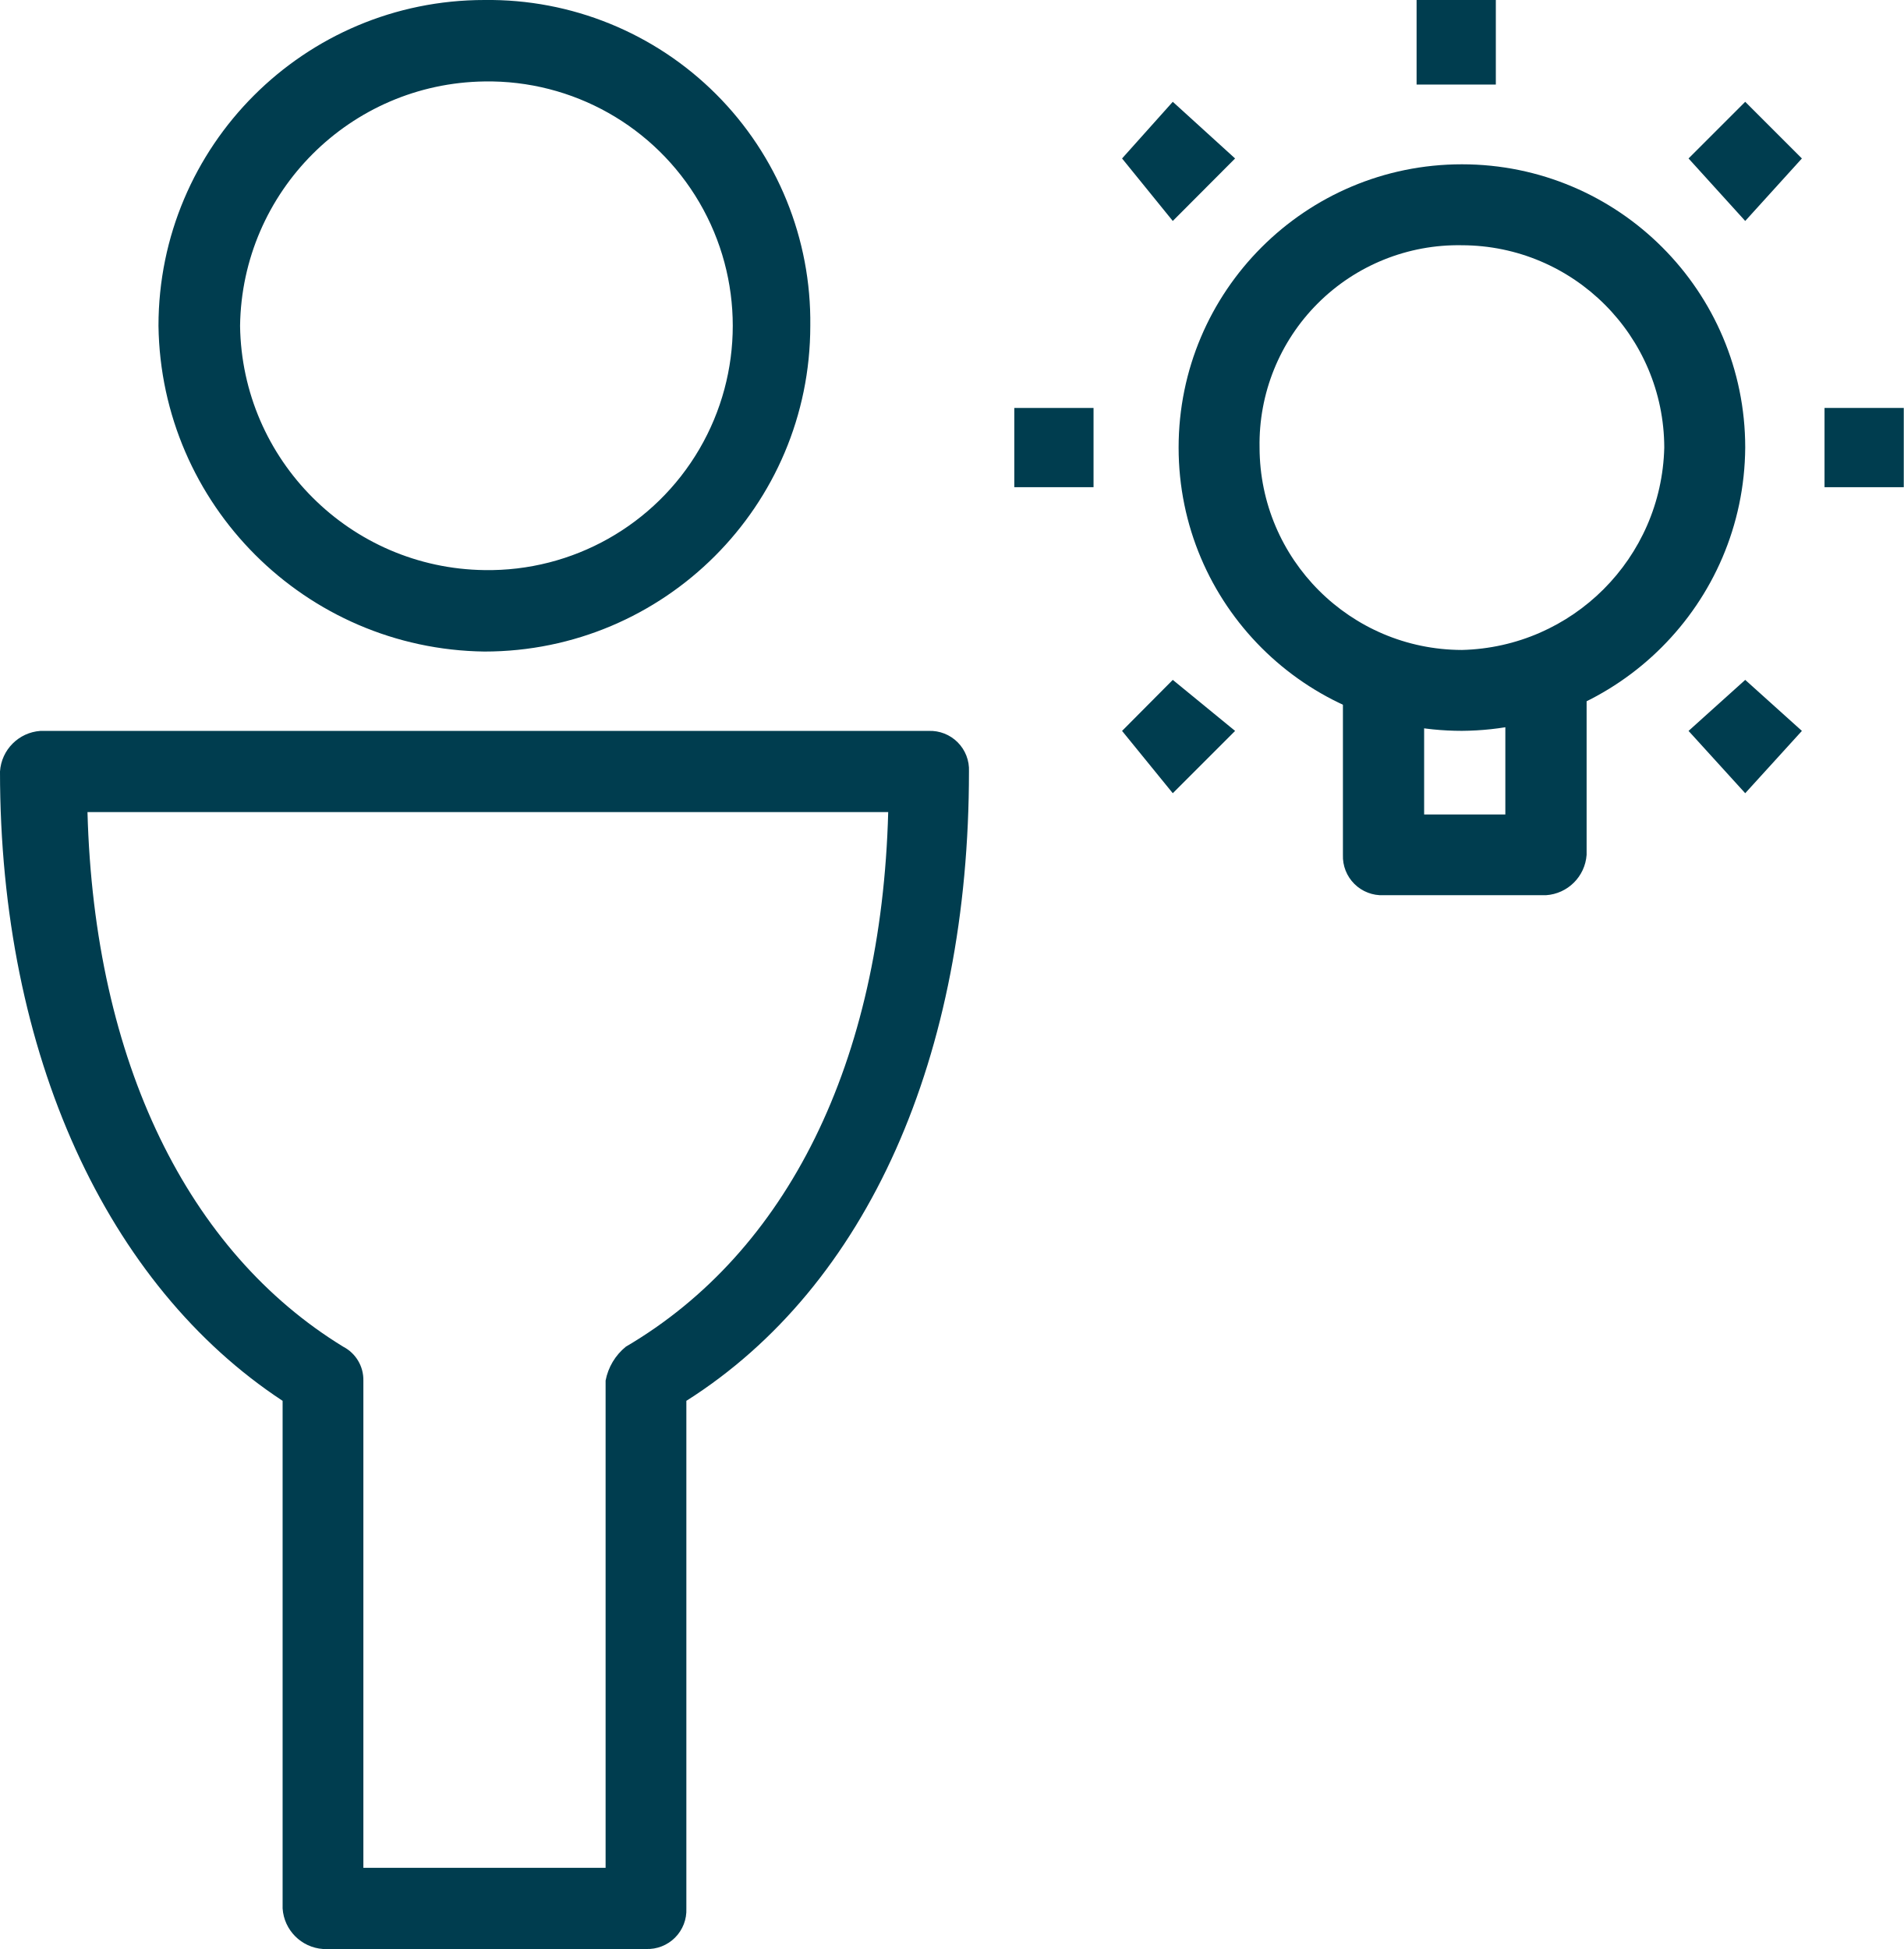
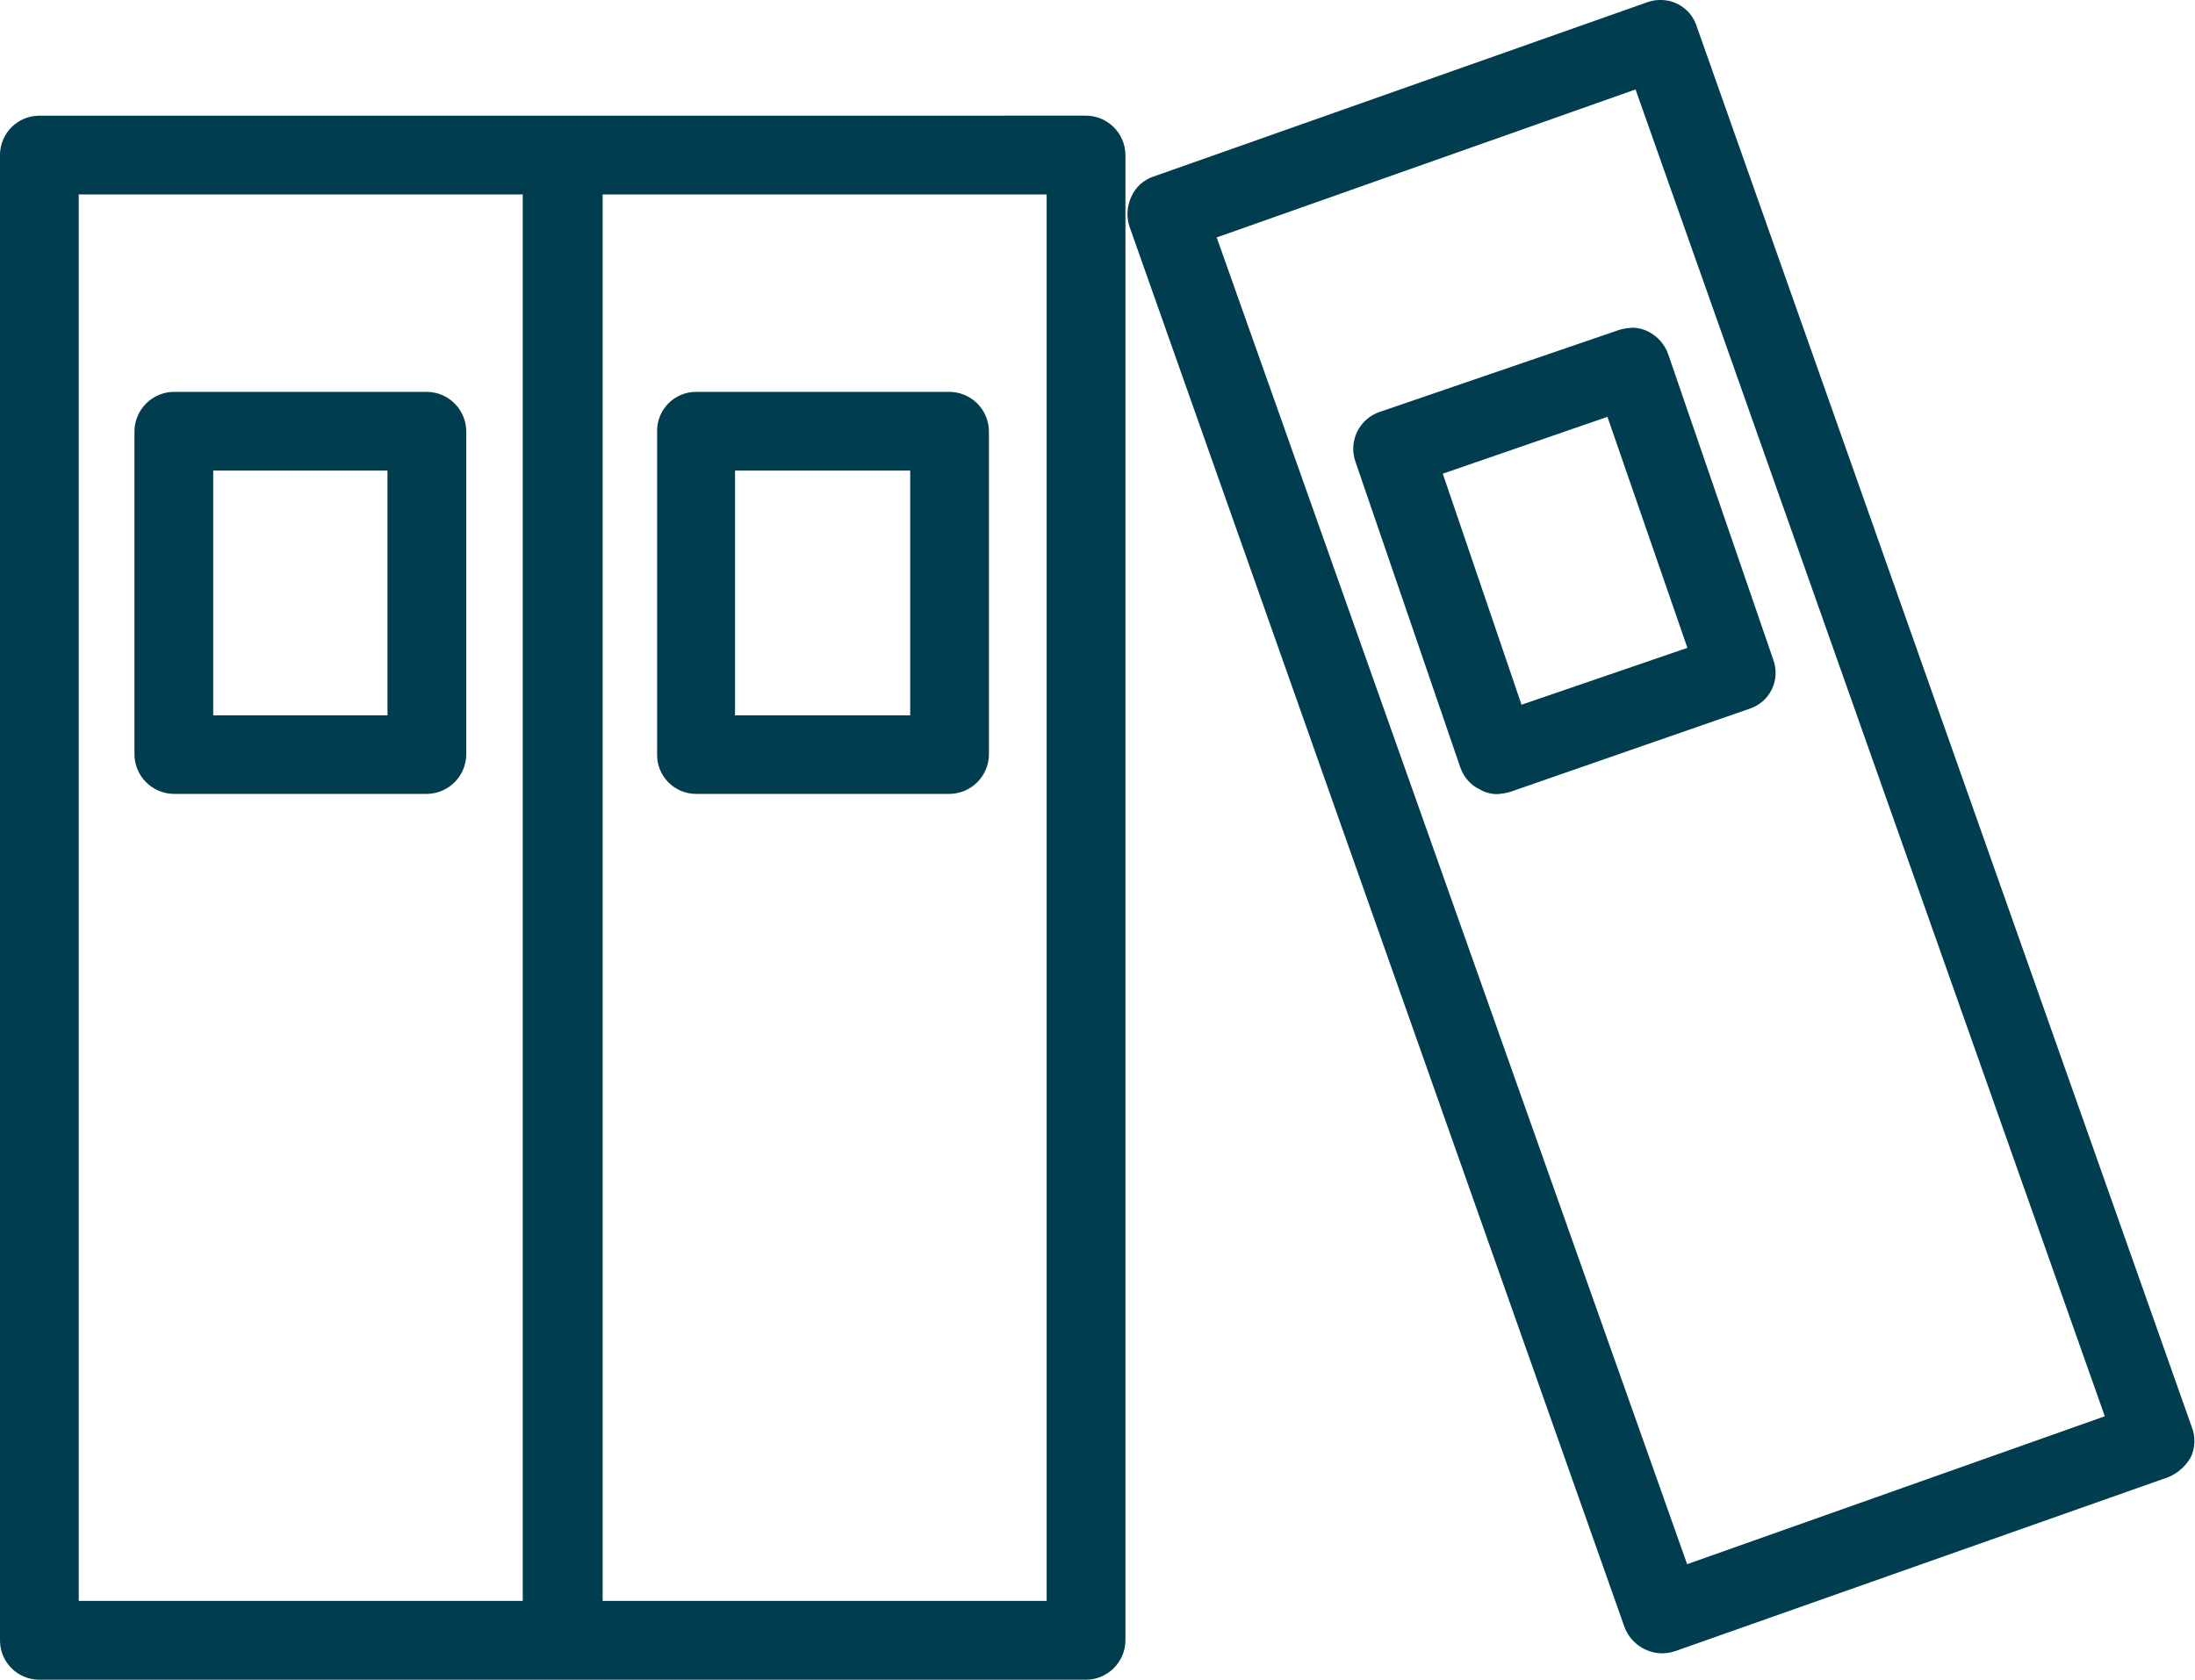
- <svg xmlns="http://www.w3.org/2000/svg" width="30.031" height="30.748" viewBox="0 0 30.031 30.748">
-   <defs>
-     <clipPath id="clip-path">
-       <rect id="Rectangle_4305" data-name="Rectangle 4305" width="30.031" height="30.748" transform="translate(0 0)" fill="#003d4f" />
-     </clipPath>
-   </defs>
-   <g id="Group_12003" data-name="Group 12003" transform="translate(-760 -1714)">
-     <g id="Group_12002" data-name="Group 12002" transform="translate(760 1714)">
-       <g id="Group_12001" data-name="Group 12001" clip-path="url(#clip-path)">
-         <path id="Path_14602" data-name="Path 14602" d="M7.642,10.279A5.211,5.211,0,0,1,2.5,5.14,5.141,5.141,0,0,1,7.642,0a5.075,5.075,0,0,1,5.14,5.14,5.141,5.141,0,0,1-5.14,5.139m0-8.994A3.909,3.909,0,0,0,3.787,5.14,3.908,3.908,0,0,0,7.642,8.994a3.855,3.855,0,1,0,0-7.709" fill="#003d4f" fill-rule="evenodd" />
-         <path id="Path_14603" data-name="Path 14603" d="M10.19,30.748H5.095a.687.687,0,0,1-.637-.64V22.1C1.7,20.285,0,16.655,0,12.171a.687.687,0,0,1,.637-.64H14.648a.613.613,0,0,1,.637.64c0,4.484-1.592,8.114-4.458,9.929v8.008a.613.613,0,0,1-.637.64M5.732,29.467H9.553V21.78a.908.908,0,0,1,.319-.534c2.547-1.494,4.033-4.484,4.139-8.434H1.38c.106,3.95,1.592,6.94,4.034,8.434a.589.589,0,0,1,.318.534Z" fill="#003d4f" fill-rule="evenodd" />
-         <path id="Path_14604" data-name="Path 14604" d="M24.387,14.123H21.825a.614.614,0,0,1-.641-.637v-2.76h1.281v2.123h1.281V10.726h1.282v2.76a.687.687,0,0,1-.641.637" fill="#003d4f" fill-rule="evenodd" />
-         <path id="Path_14605" data-name="Path 14605" d="M23.061,11.53A4.469,4.469,0,1,1,27.53,7.061a4.5,4.5,0,0,1-4.469,4.469m0-7.661a3.135,3.135,0,0,0-3.192,3.192,3.2,3.2,0,0,0,3.192,3.193,3.273,3.273,0,0,0,3.192-3.193,3.2,3.2,0,0,0-3.192-3.192" fill="#003d4f" fill-rule="evenodd" />
-         <rect id="Rectangle_4302" data-name="Rectangle 4302" width="1.25" height="1.334" transform="translate(22.346 0)" fill="#003d4f" />
-         <path id="Path_14606" data-name="Path 14606" d="M27.53,3.486,26.636,2.5l.894-.894.894.894Z" fill="#003d4f" fill-rule="evenodd" />
-         <rect id="Rectangle_4303" data-name="Rectangle 4303" width="1.25" height="1.25" transform="translate(28.781 6.436)" fill="#003d4f" />
-         <path id="Path_14607" data-name="Path 14607" d="M27.53,12.514l-.894-.983.894-.805.894.805Z" fill="#003d4f" fill-rule="evenodd" />
-         <path id="Path_14608" data-name="Path 14608" d="M18.5,12.514l-.8-.983.8-.805.983.805Z" fill="#003d4f" fill-rule="evenodd" />
-         <rect id="Rectangle_4304" data-name="Rectangle 4304" width="1.25" height="1.25" transform="translate(16 6.436)" fill="#003d4f" />
-         <path id="Path_14609" data-name="Path 14609" d="M18.5,3.486,17.7,2.5l.8-.894.983.894Z" fill="#003d4f" fill-rule="evenodd" />
-       </g>
-     </g>
+ <svg xmlns="http://www.w3.org/2000/svg" width="39.446" height="30.194" viewBox="0 0 39.446 30.194">
+   <g id="Group_12190" data-name="Group 12190" transform="translate(-104.975 49.882)">
+     <path id="Path_14921" data-name="Path 14921" d="M114.369-47.194v25.283H106.39V-47.194Zm9.415,0v25.283h-7.979V-47.194ZM105.67-48.609a.707.707,0,0,0-.695.7v26.715a.707.707,0,0,0,.695.7h18.814a.713.713,0,0,0,.716-.7V-47.91a.713.713,0,0,0-.716-.7Z" transform="translate(0 0.807)" fill="#003d4f" fill-rule="evenodd" />
+     <path id="Path_14922" data-name="Path 14922" d="M126.5-48.274l8.433,23.851-7.506,2.659-8.454-23.85Zm.441-1.608a.664.664,0,0,0-.235.042l-8.866,3.131a.658.658,0,0,0-.4.361.73.73,0,0,0-.038.528l8.9,25.188a.733.733,0,0,0,.678.471.816.816,0,0,0,.227-.038l8.871-3.131a.835.835,0,0,0,.4-.356.684.684,0,0,0,.016-.549L127.6-49.406A.677.677,0,0,0,126.945-49.882Z" transform="translate(7.867 0)" fill="#003d4f" fill-rule="evenodd" />
+     <path id="Path_14923" data-name="Path 14923" d="M116.748-44.157v4.4H113.6v-4.4ZM112.9-45.572a.7.7,0,0,0-.7.716v5.79a.7.7,0,0,0,.7.721h4.547a.715.715,0,0,0,.716-.721v-5.79a.715.715,0,0,0-.716-.716Z" transform="translate(4.584 2.734)" fill="#003d4f" fill-rule="evenodd" />
+     <path id="Path_14924" data-name="Path 14924" d="M111-44.157v4.4h-3.131v-4.4Zm-3.831-1.415a.715.715,0,0,0-.716.716v5.79a.715.715,0,0,0,.716.721h4.547a.715.715,0,0,0,.7-.721v-5.79a.714.714,0,0,0-.7-.716Z" transform="translate(0.938 2.734)" fill="#003d4f" fill-rule="evenodd" />
+     <path id="Path_14925" data-name="Path 14925" d="M124.423-44.675l1.437,4.153L122.879-39.5l-1.415-4.153Zm.446-1.6a.866.866,0,0,0-.237.038l-4.3,1.473a.7.7,0,0,0-.433.909l1.883,5.491a.691.691,0,0,0,.36.394.606.606,0,0,0,.3.077,1.063,1.063,0,0,0,.227-.038l4.3-1.494a.679.679,0,0,0,.433-.887l-1.888-5.491a.719.719,0,0,0-.338-.394A.66.66,0,0,0,124.869-46.278Z" transform="translate(9.439 2.286)" fill="#003d4f" fill-rule="evenodd" />
  </g>
</svg>
